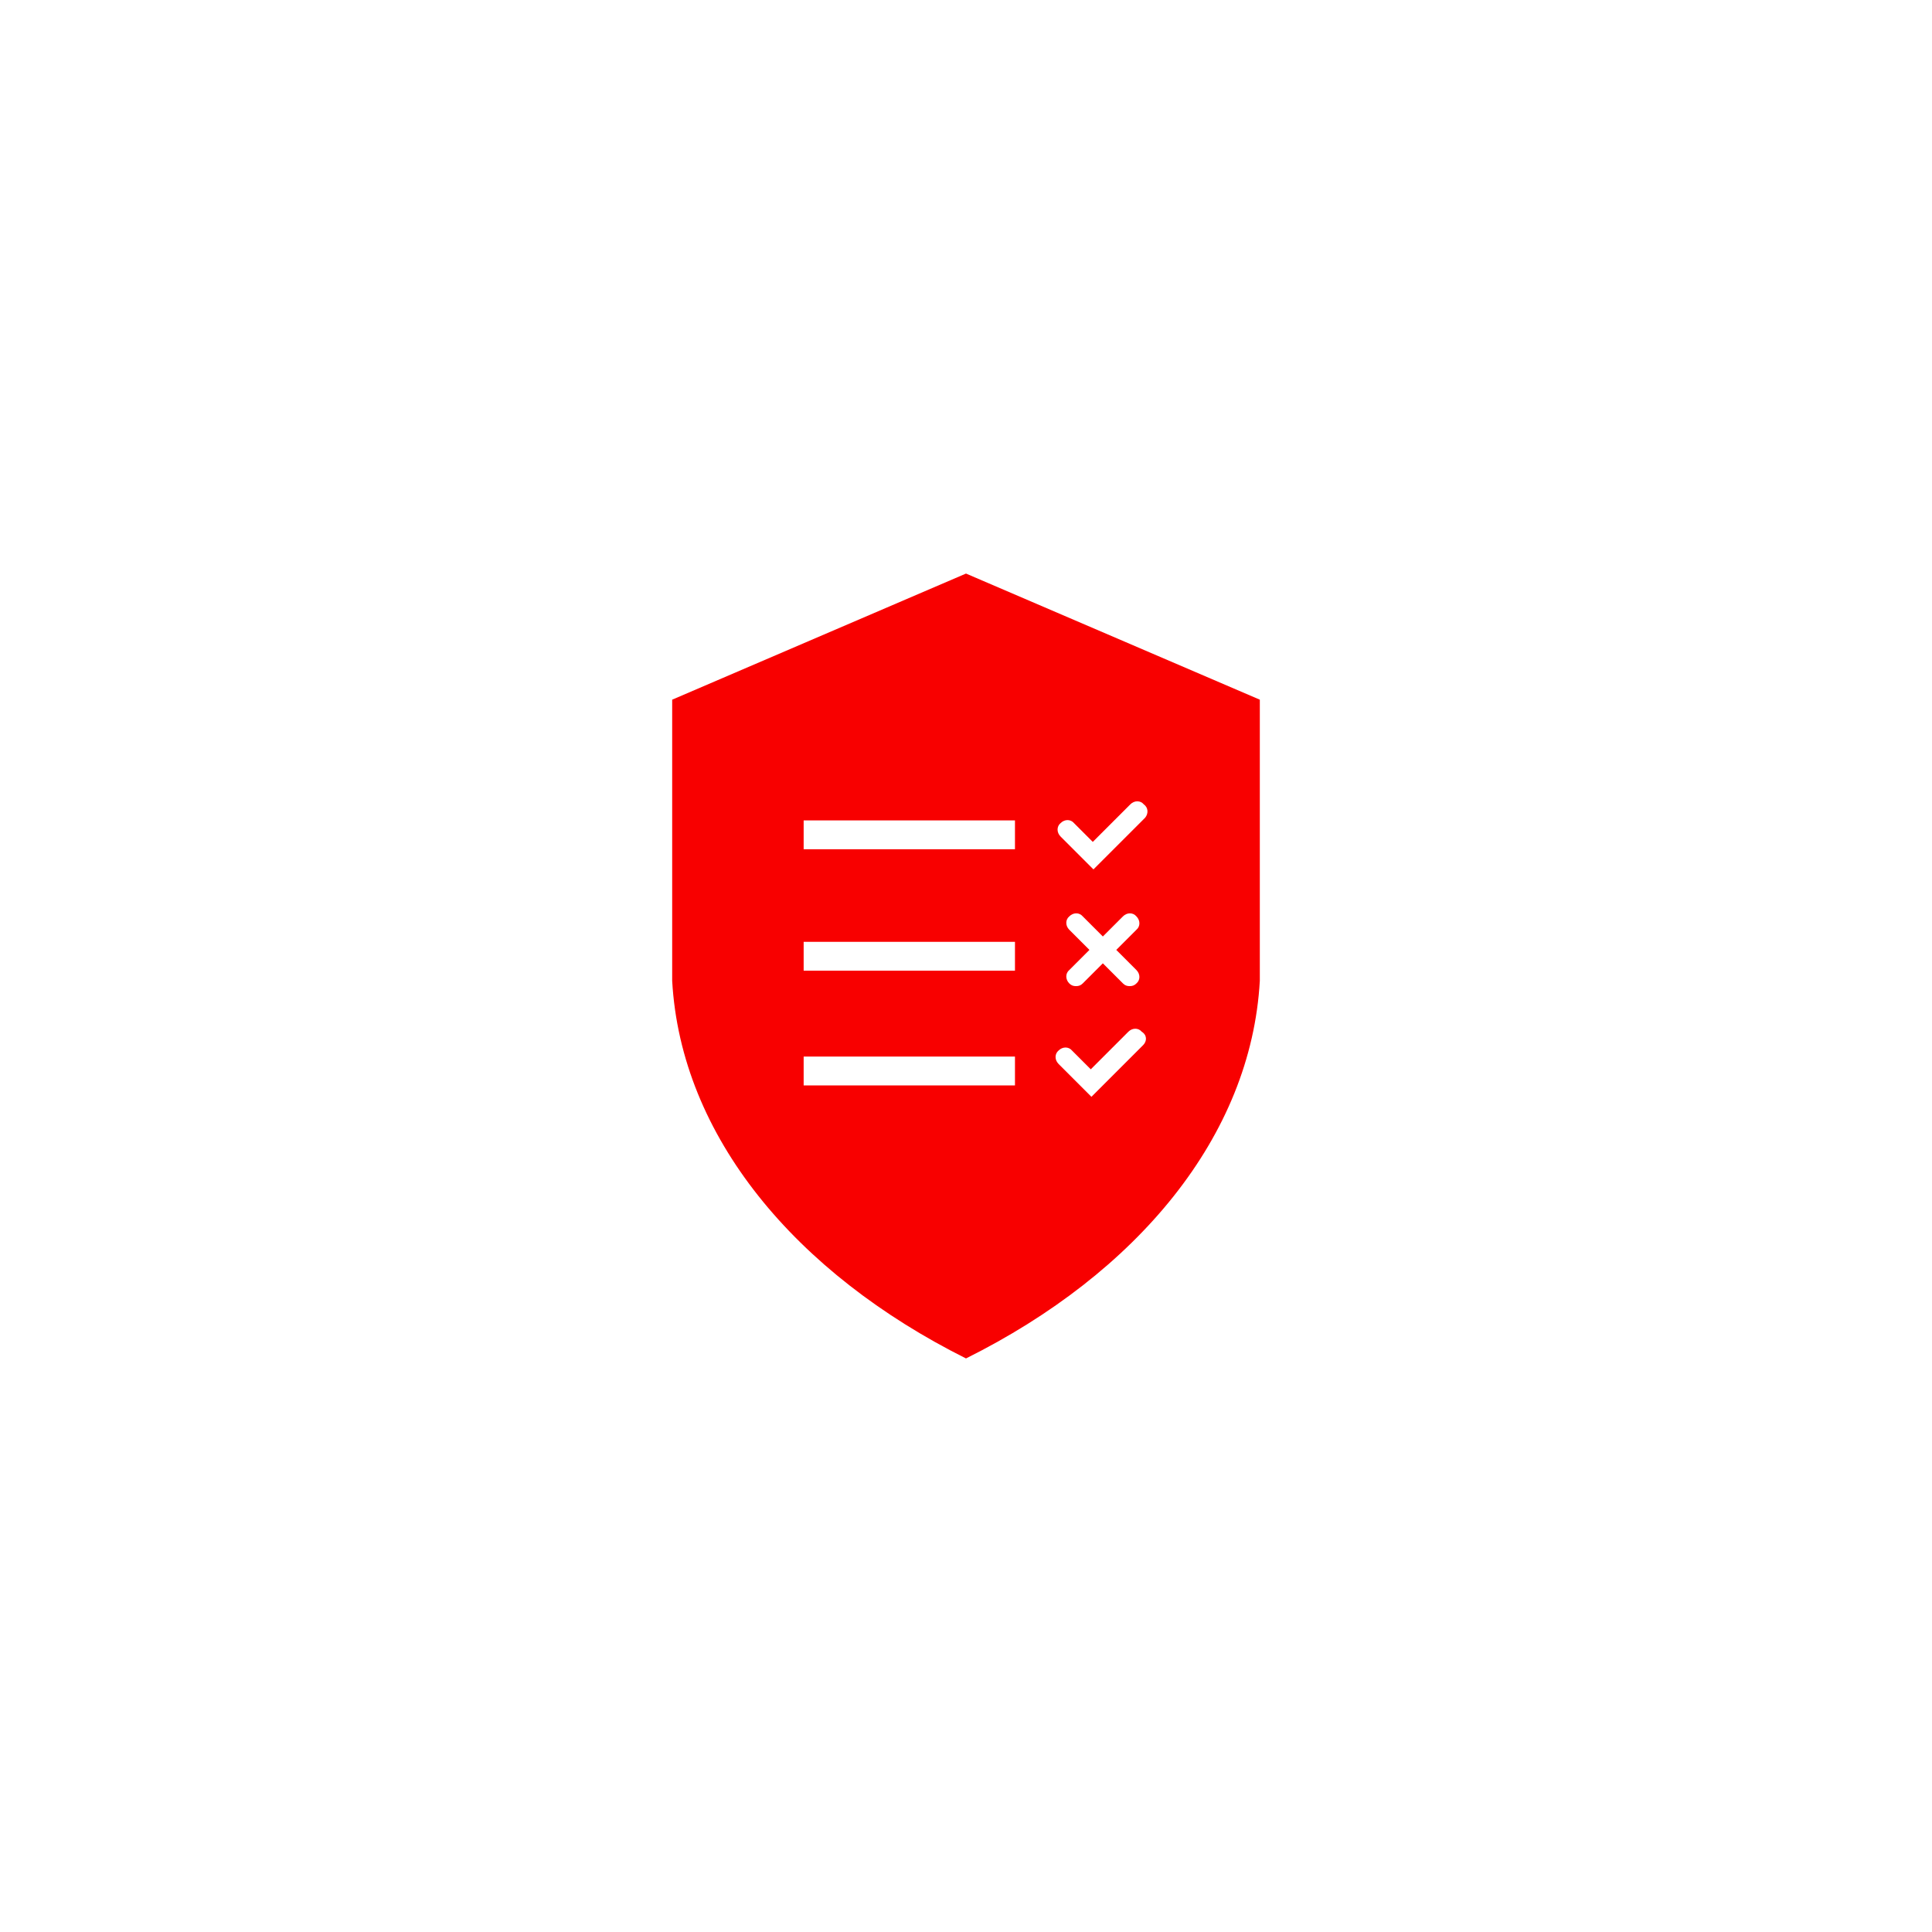
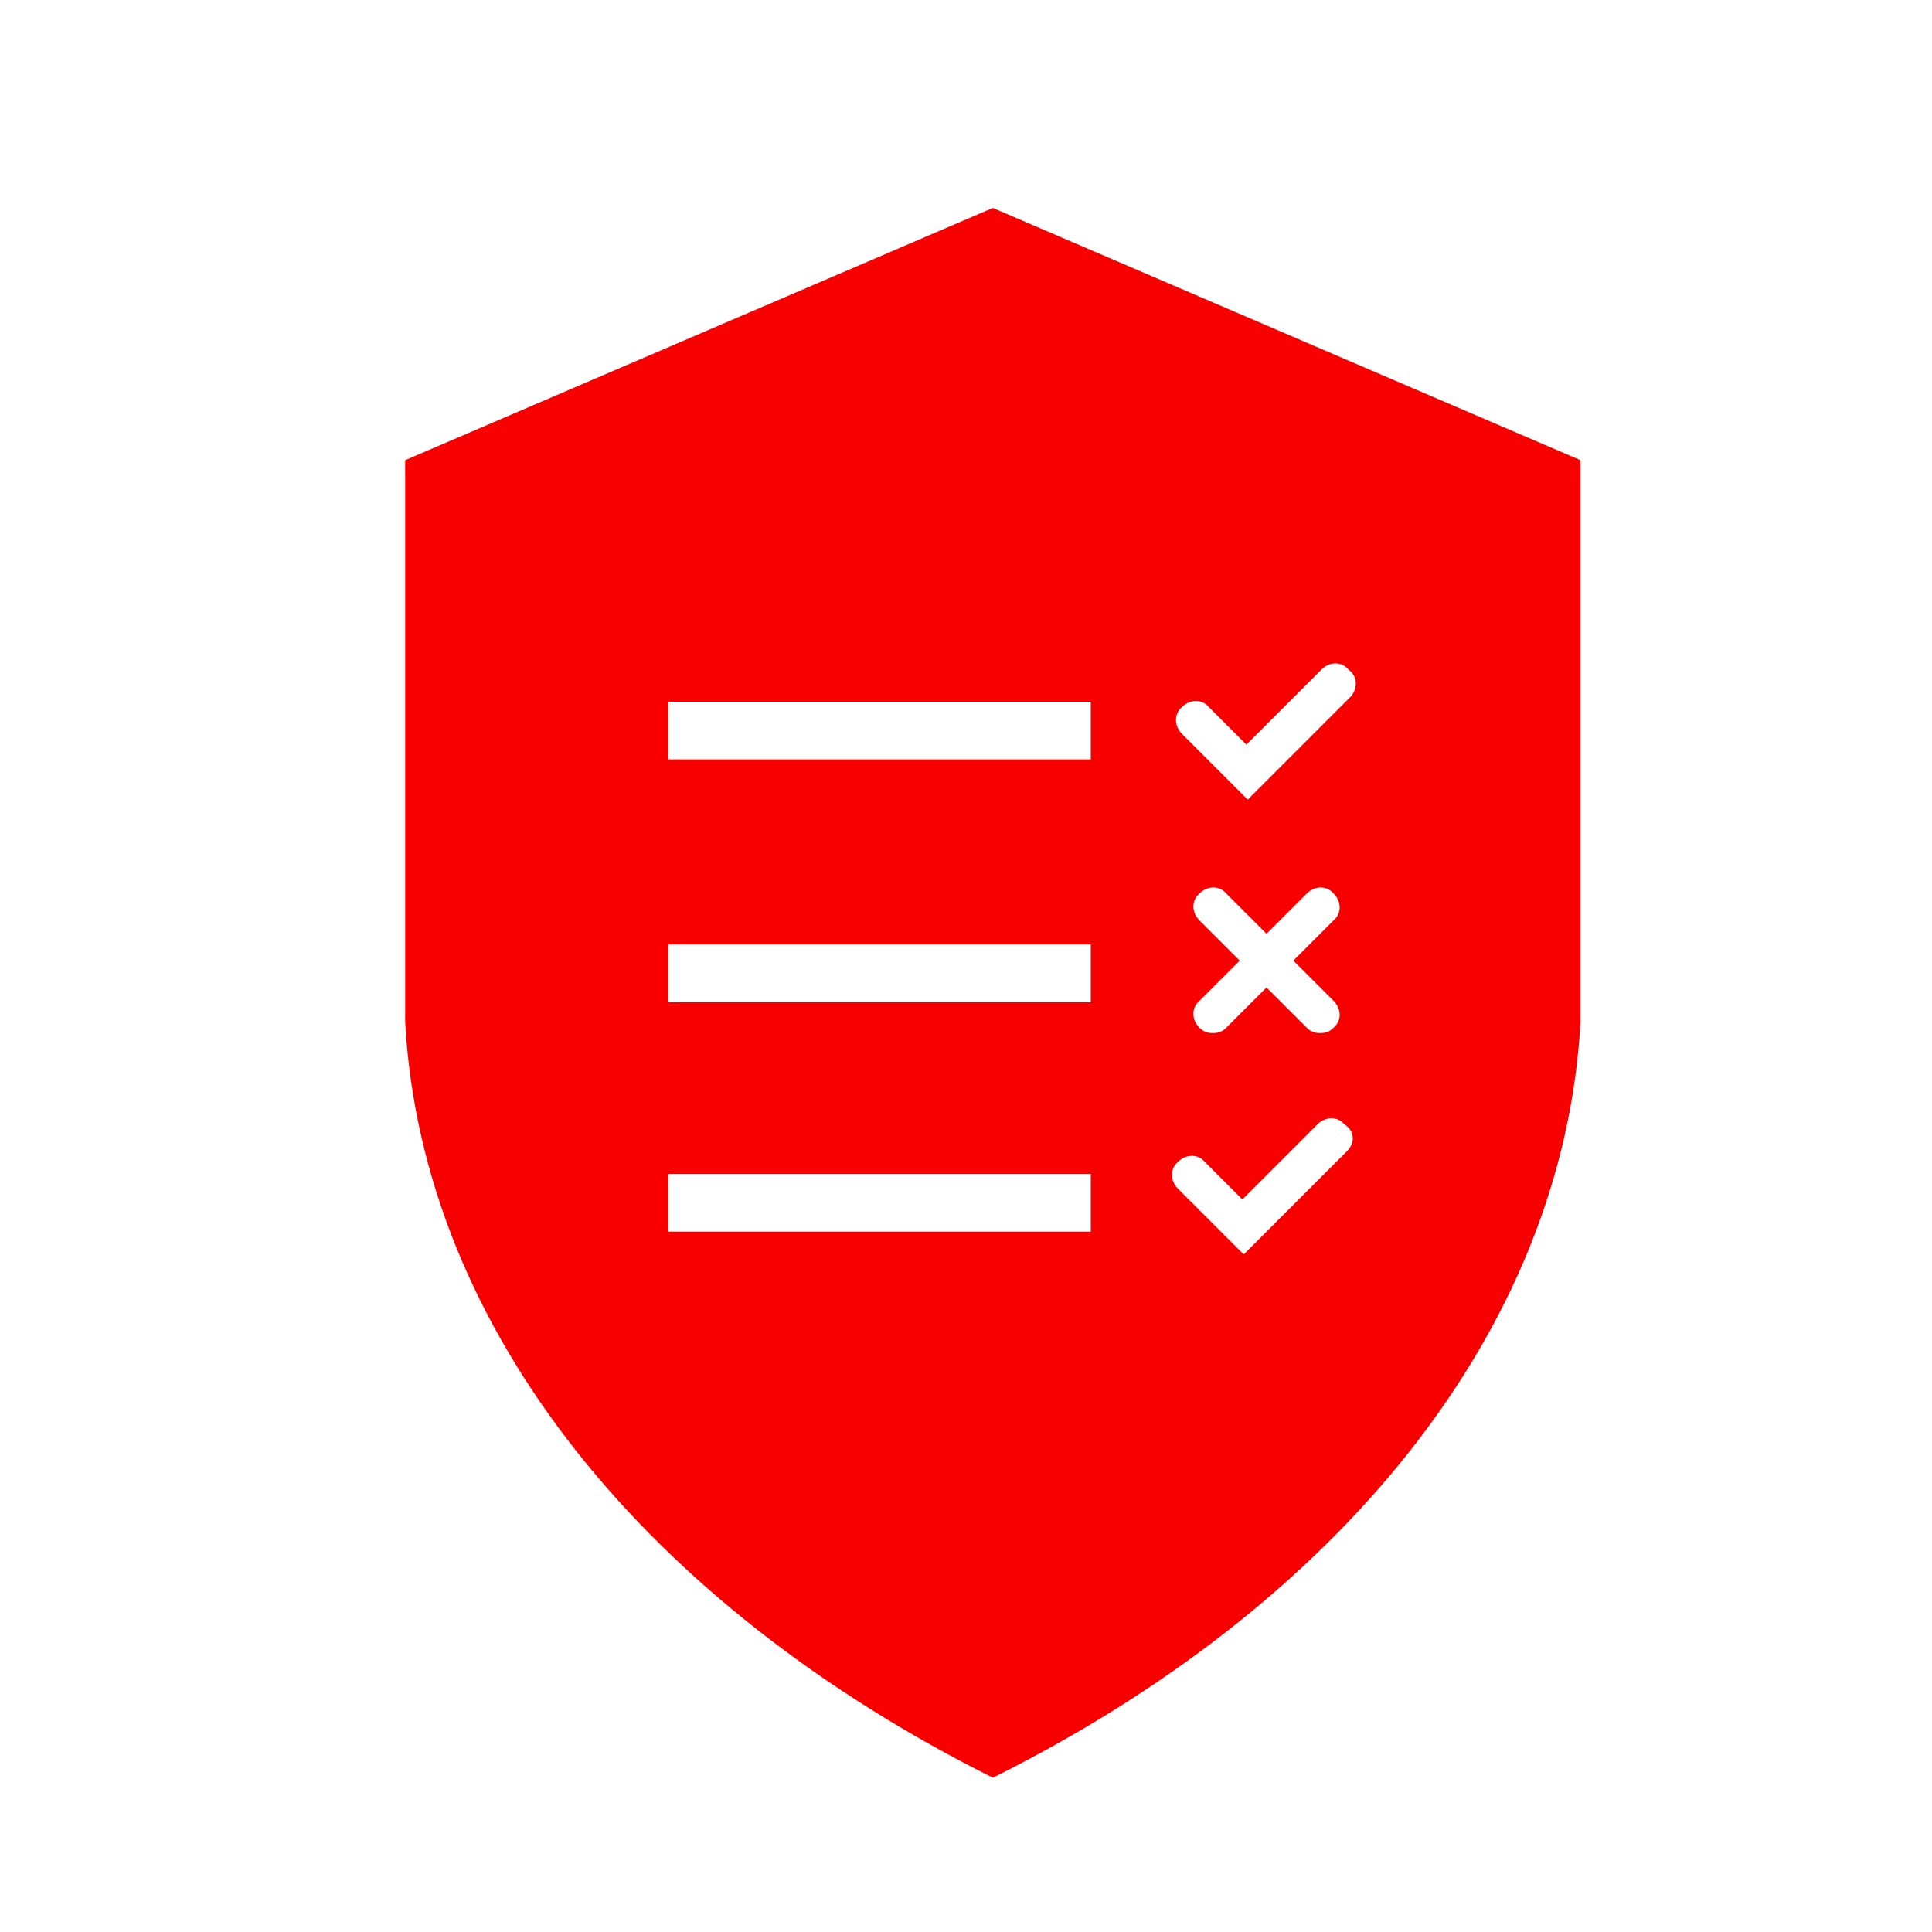
<svg xmlns="http://www.w3.org/2000/svg" version="1.1" id="Icons" x="0px" y="0px" viewBox="0 0 288 288" style="enable-background:new 0 0 288 288;" xml:space="preserve">
  <style type="text/css">
	.st0{fill:#F80000;}
</style>
-   <g>
+   <g transform="translate(-140, -140) scale(2, 2)">
    <g>
      <path class="st0" d="M144,85.5l-43.8,18.8v41.8v0.1c1.3,23.2,18.4,43.6,43.8,56.3c25.5-12.7,42.5-33.1,43.8-56.3v-0.1v-41.8L144,85.5z M151.3,161.8h-31.5v-4.3h31.5V161.8z M151.3,144.7h-31.5v-4.3h31.5V144.7z M151.3,126.6h-31.5v-4.3h31.5V126.6zM170.4,155.8l-7.7,7.7l-4.9-4.9c-0.6-0.6-0.6-1.5,0-2c0.6-0.6,1.5-0.6,2,0l2.8,2.8l5.6-5.6c0.6-0.6,1.5-0.6,2,0C171,154.3,171,155.2,170.4,155.8z M159.4,138.6c-0.6-0.6-0.6-1.5,0-2c0.6-0.6,1.5-0.6,2,0l3,3l3-3c0.6-0.6,1.5-0.6,2,0c0.6,0.6,0.6,1.5,0,2l-3,3l3,3c0.6,0.6,0.6,1.5,0,2c-0.3,0.3-0.6,0.4-1,0.4c-0.4,0-0.7-0.1-1-0.4l-3-3l-3,3c-0.3,0.3-0.6,0.4-1,0.4c-0.4,0-0.7-0.1-1-0.4c-0.6-0.6-0.6-1.5,0-2l3-3L159.4,138.6z M170.7,121.9l-7.7,7.7l-4.9-4.9c-0.6-0.6-0.6-1.5,0-2c0.6-0.6,1.5-0.6,2,0l2.8,2.8l5.6-5.6c0.6-0.6,1.5-0.6,2,0C171.2,120.4,171.2,121.3,170.7,121.9z" />
    </g>
  </g>
</svg>
